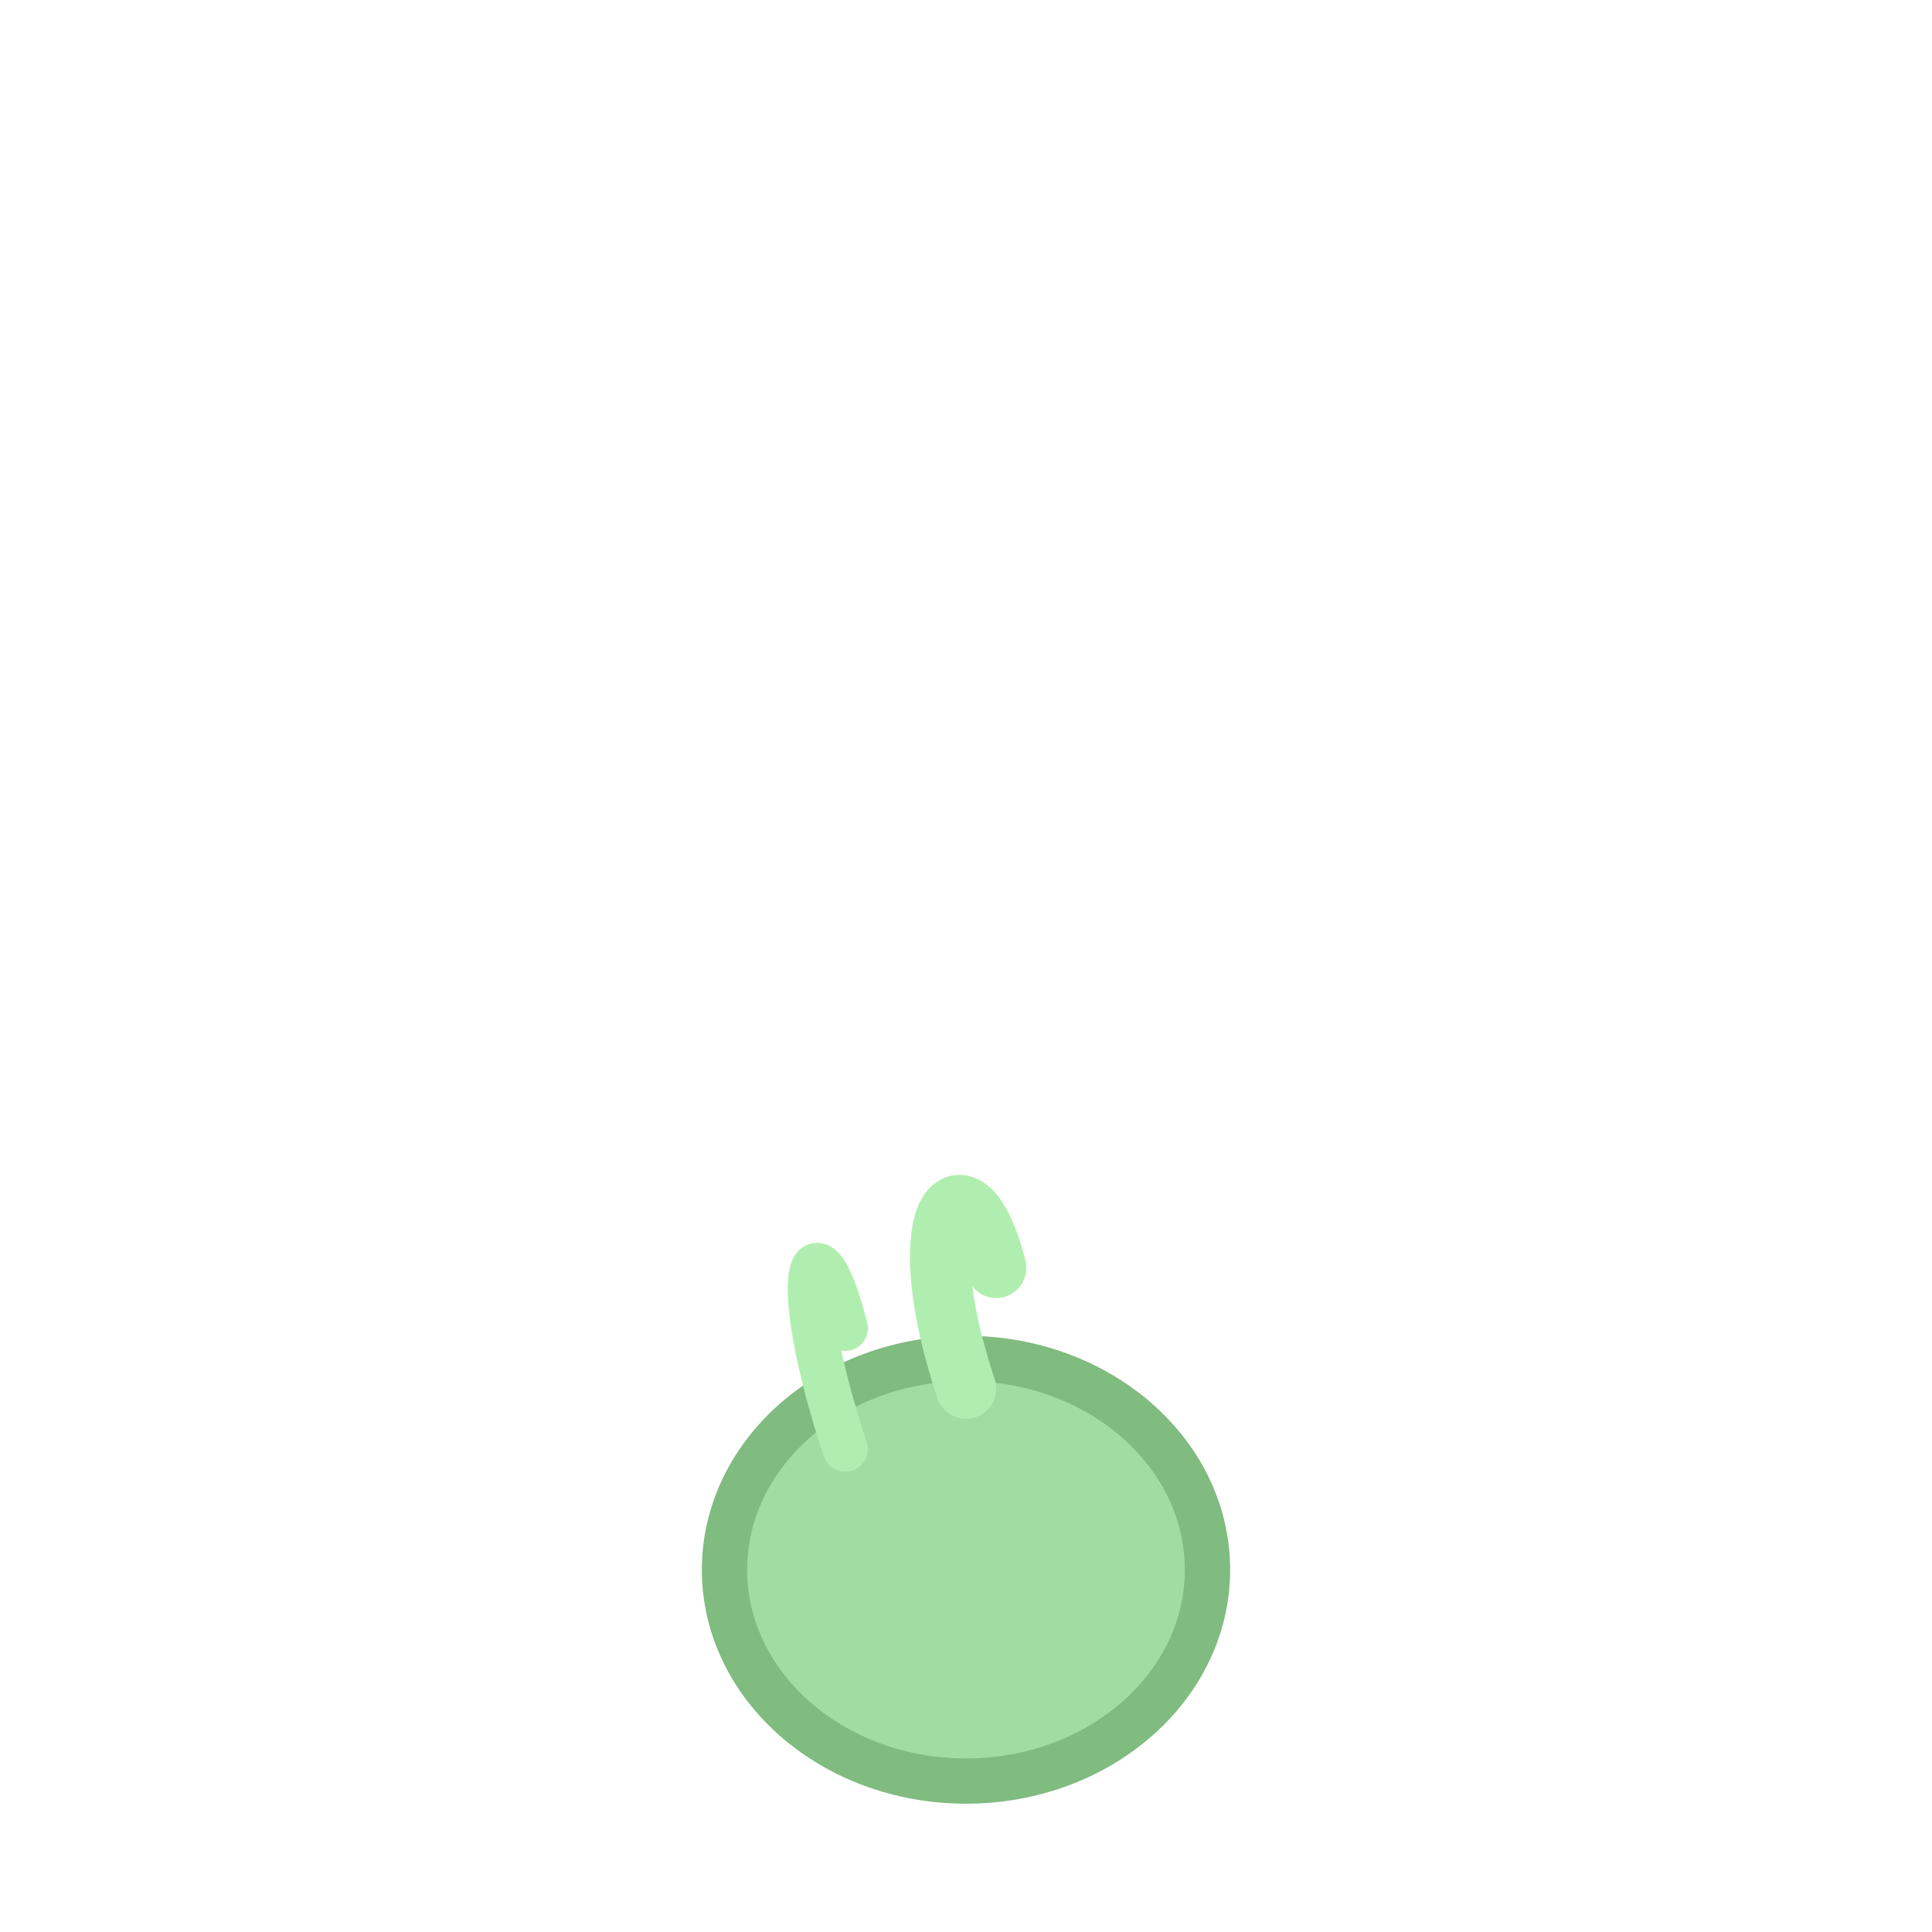
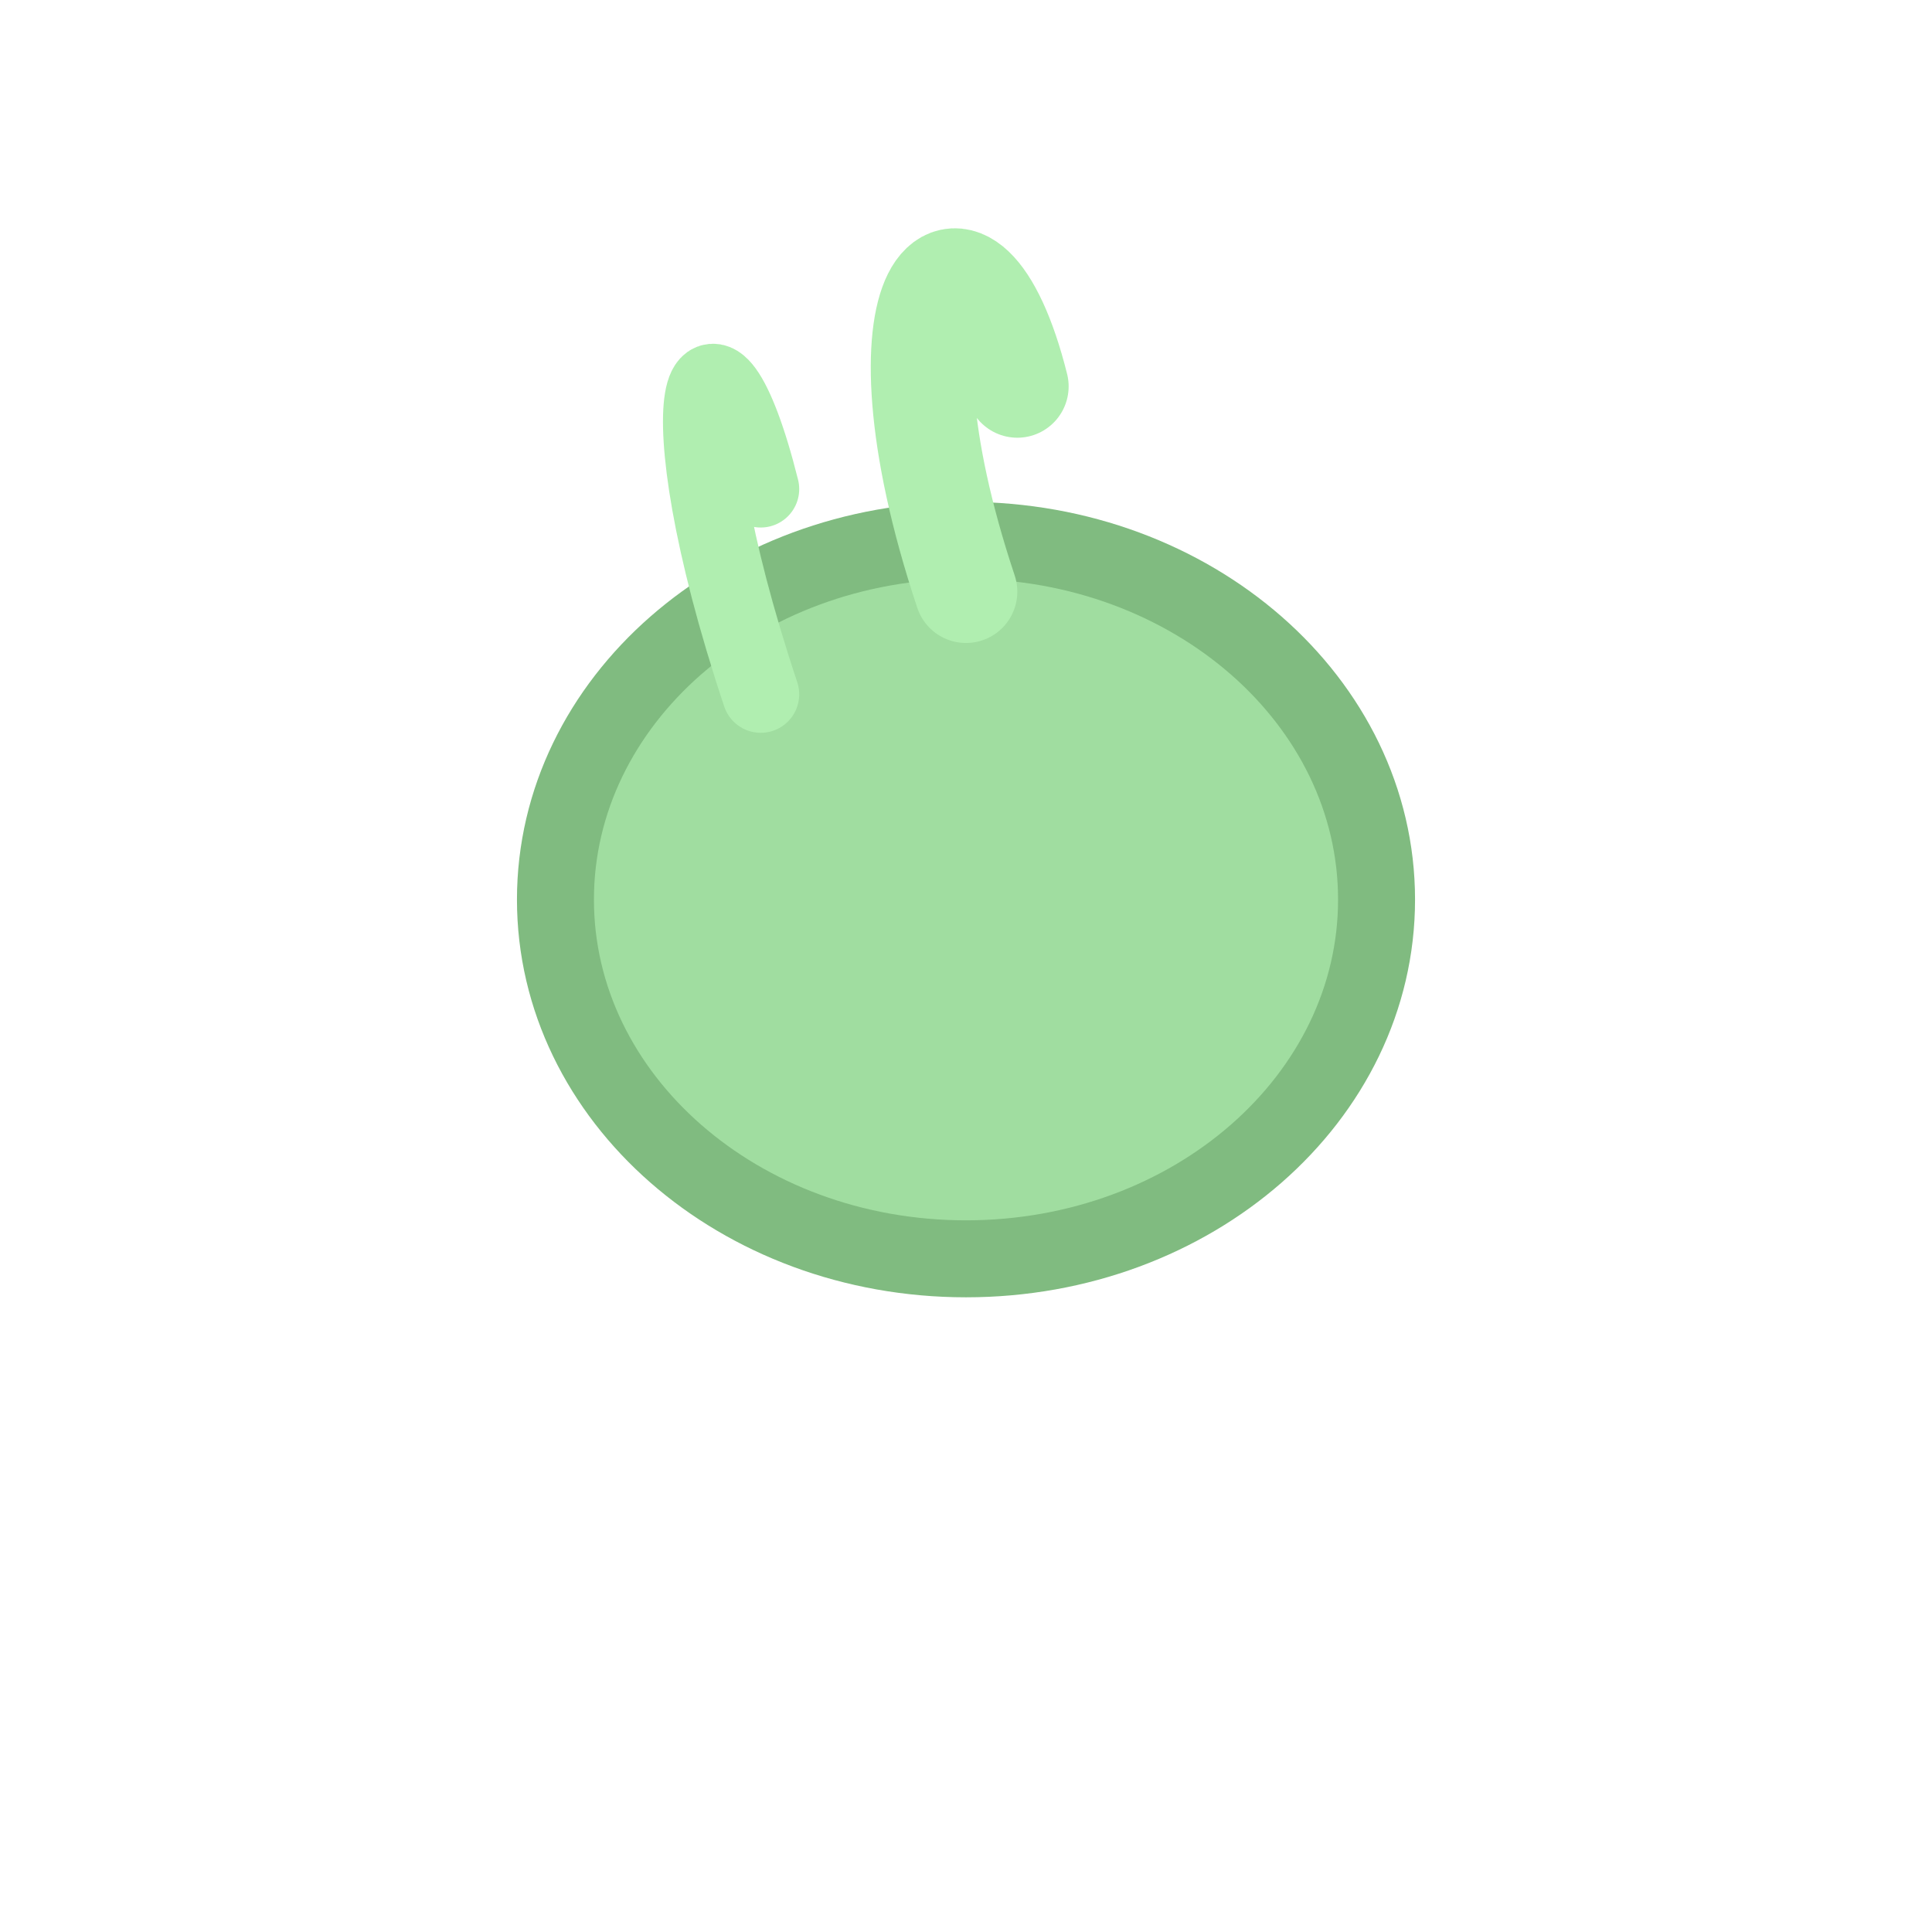
<svg xmlns="http://www.w3.org/2000/svg" viewBox="0 0 64 64" width="64" height="64">
-   <g transform="translate(32,58)">
+   <g transform="translate(32,40) scale(1.7)">
    <ellipse cx="0" cy="-6" rx="8" ry="7" fill="#a0dda0" stroke="#80bb80" stroke-width="1.5" />
    <path d="M0,-12 C-2,-18 0,-20 1,-16" fill="none" stroke="#b0eeb0" stroke-width="2" stroke-linecap="round" />
    <path d="M-4,-10 C-6,-16 -5,-18 -4,-14" fill="none" stroke="#b0eeb0" stroke-width="1.5" stroke-linecap="round" />
  </g>
</svg>
